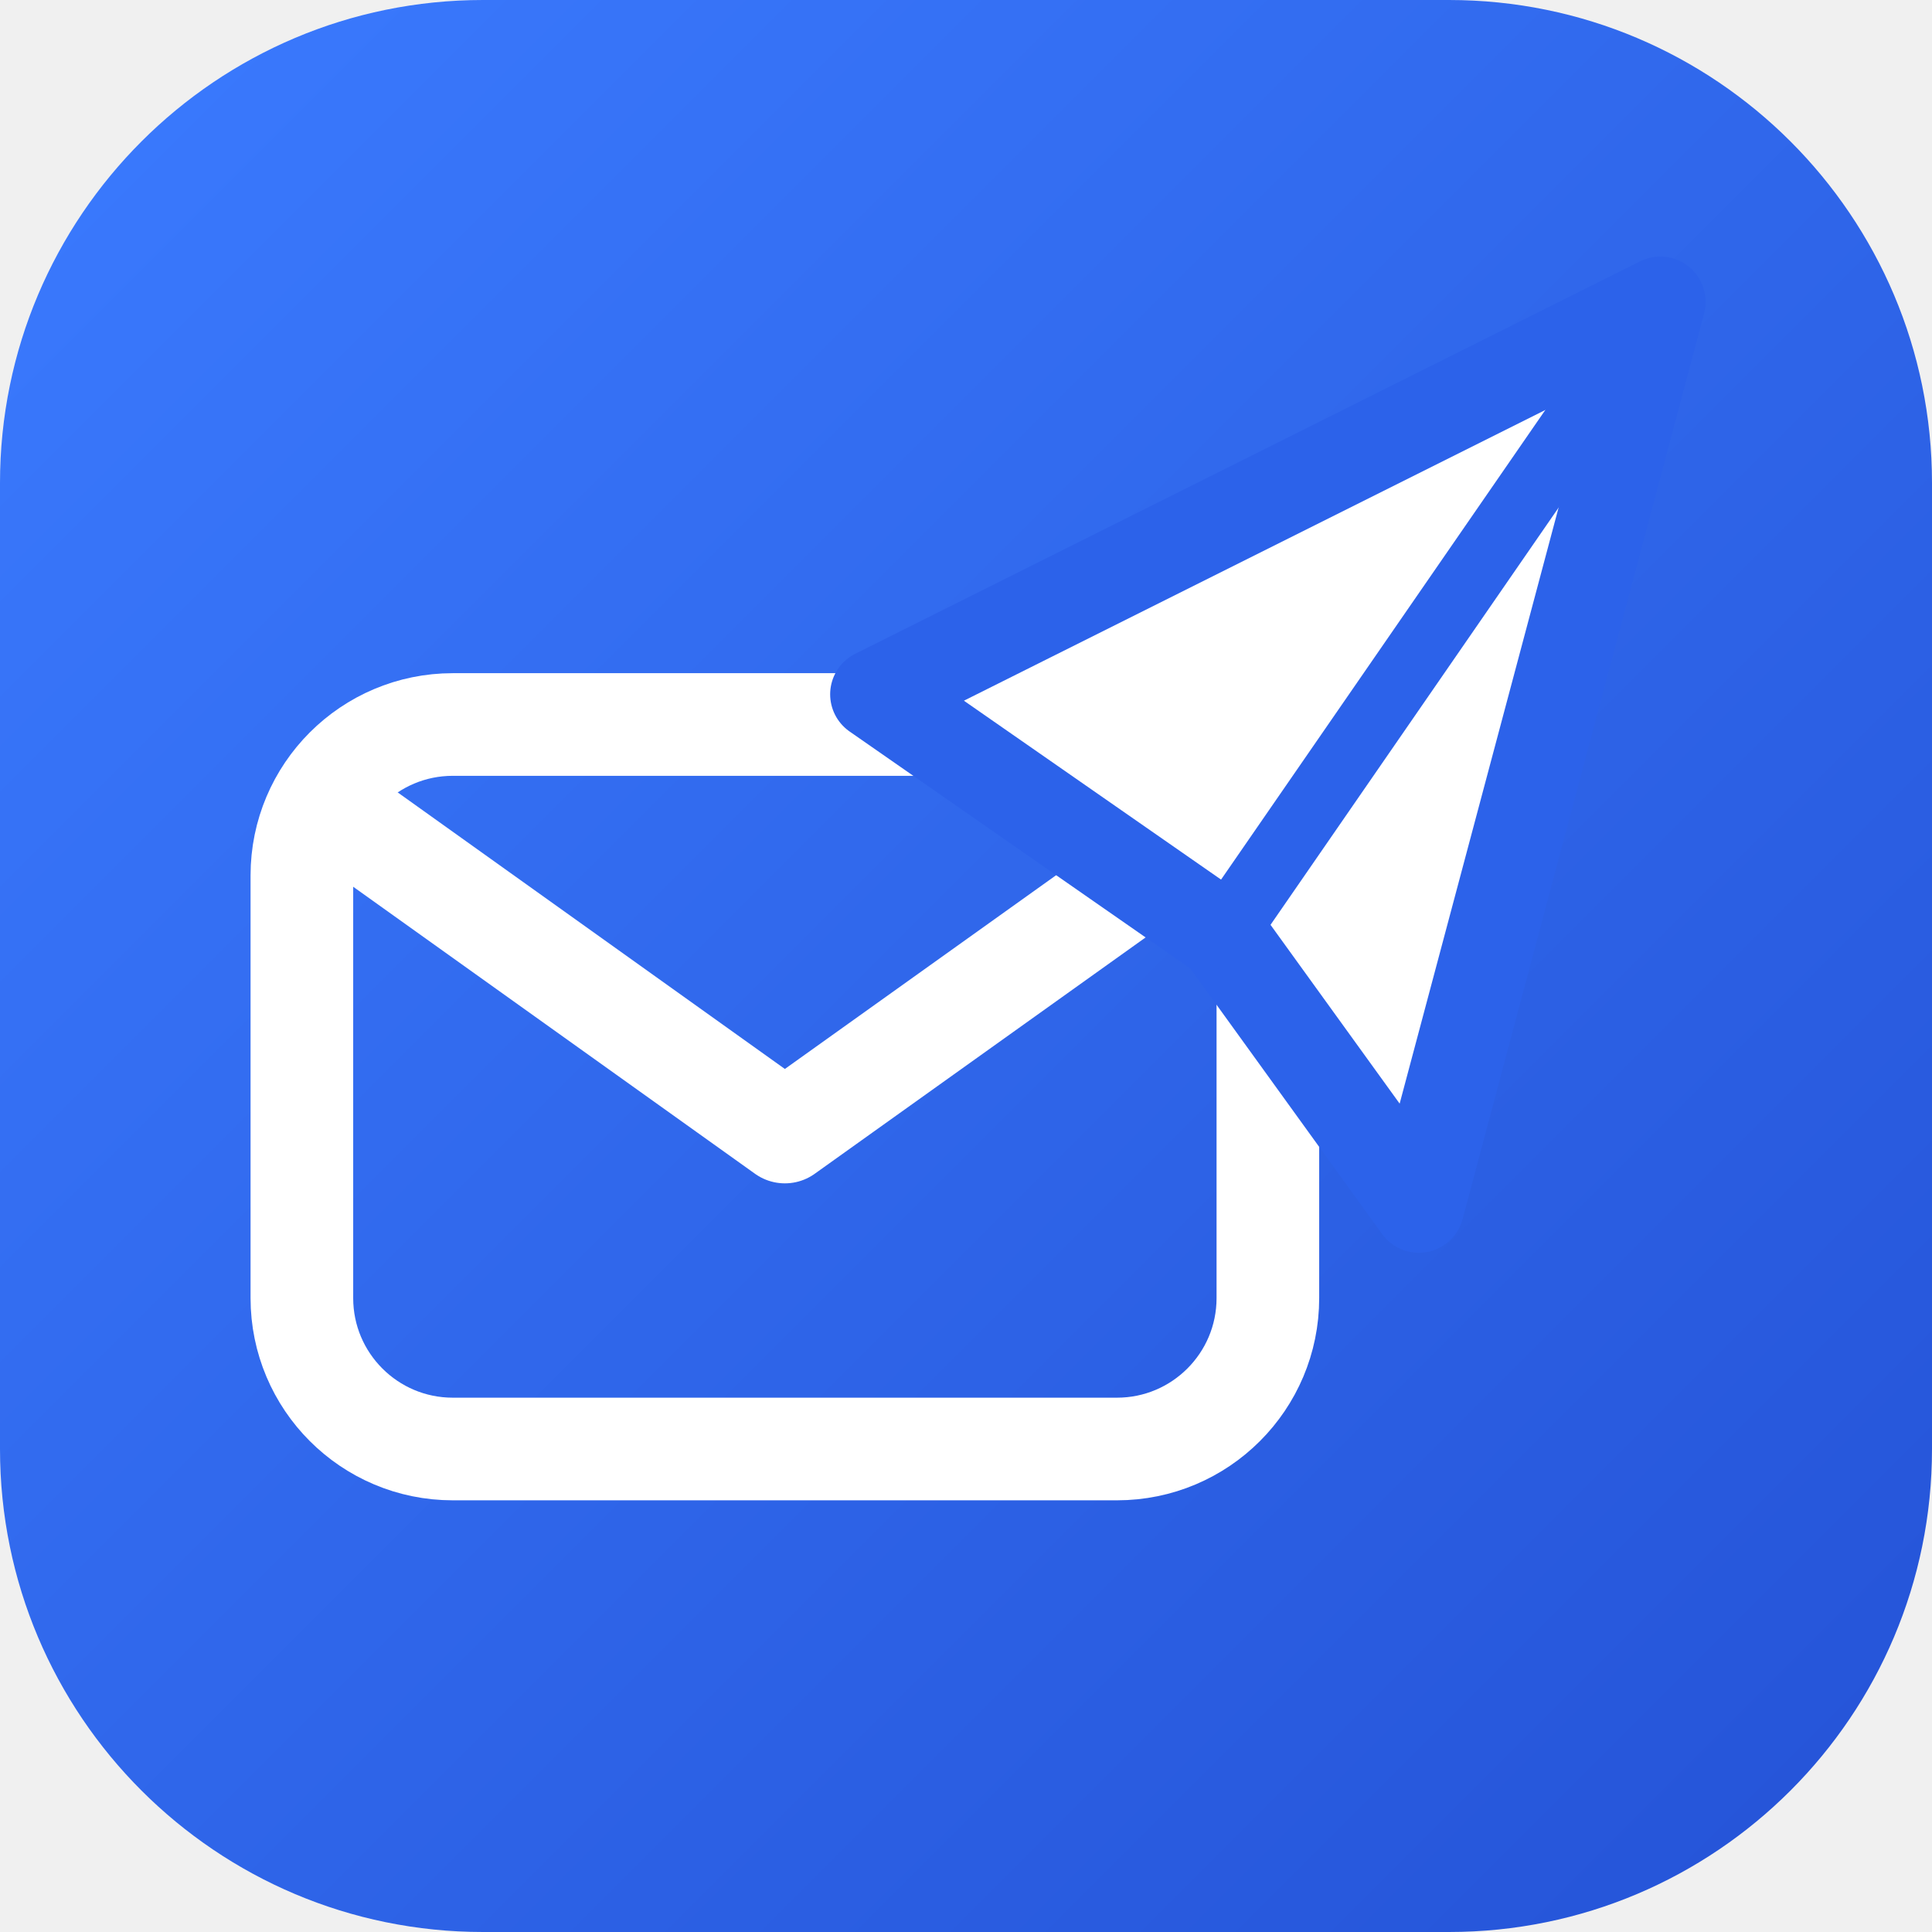
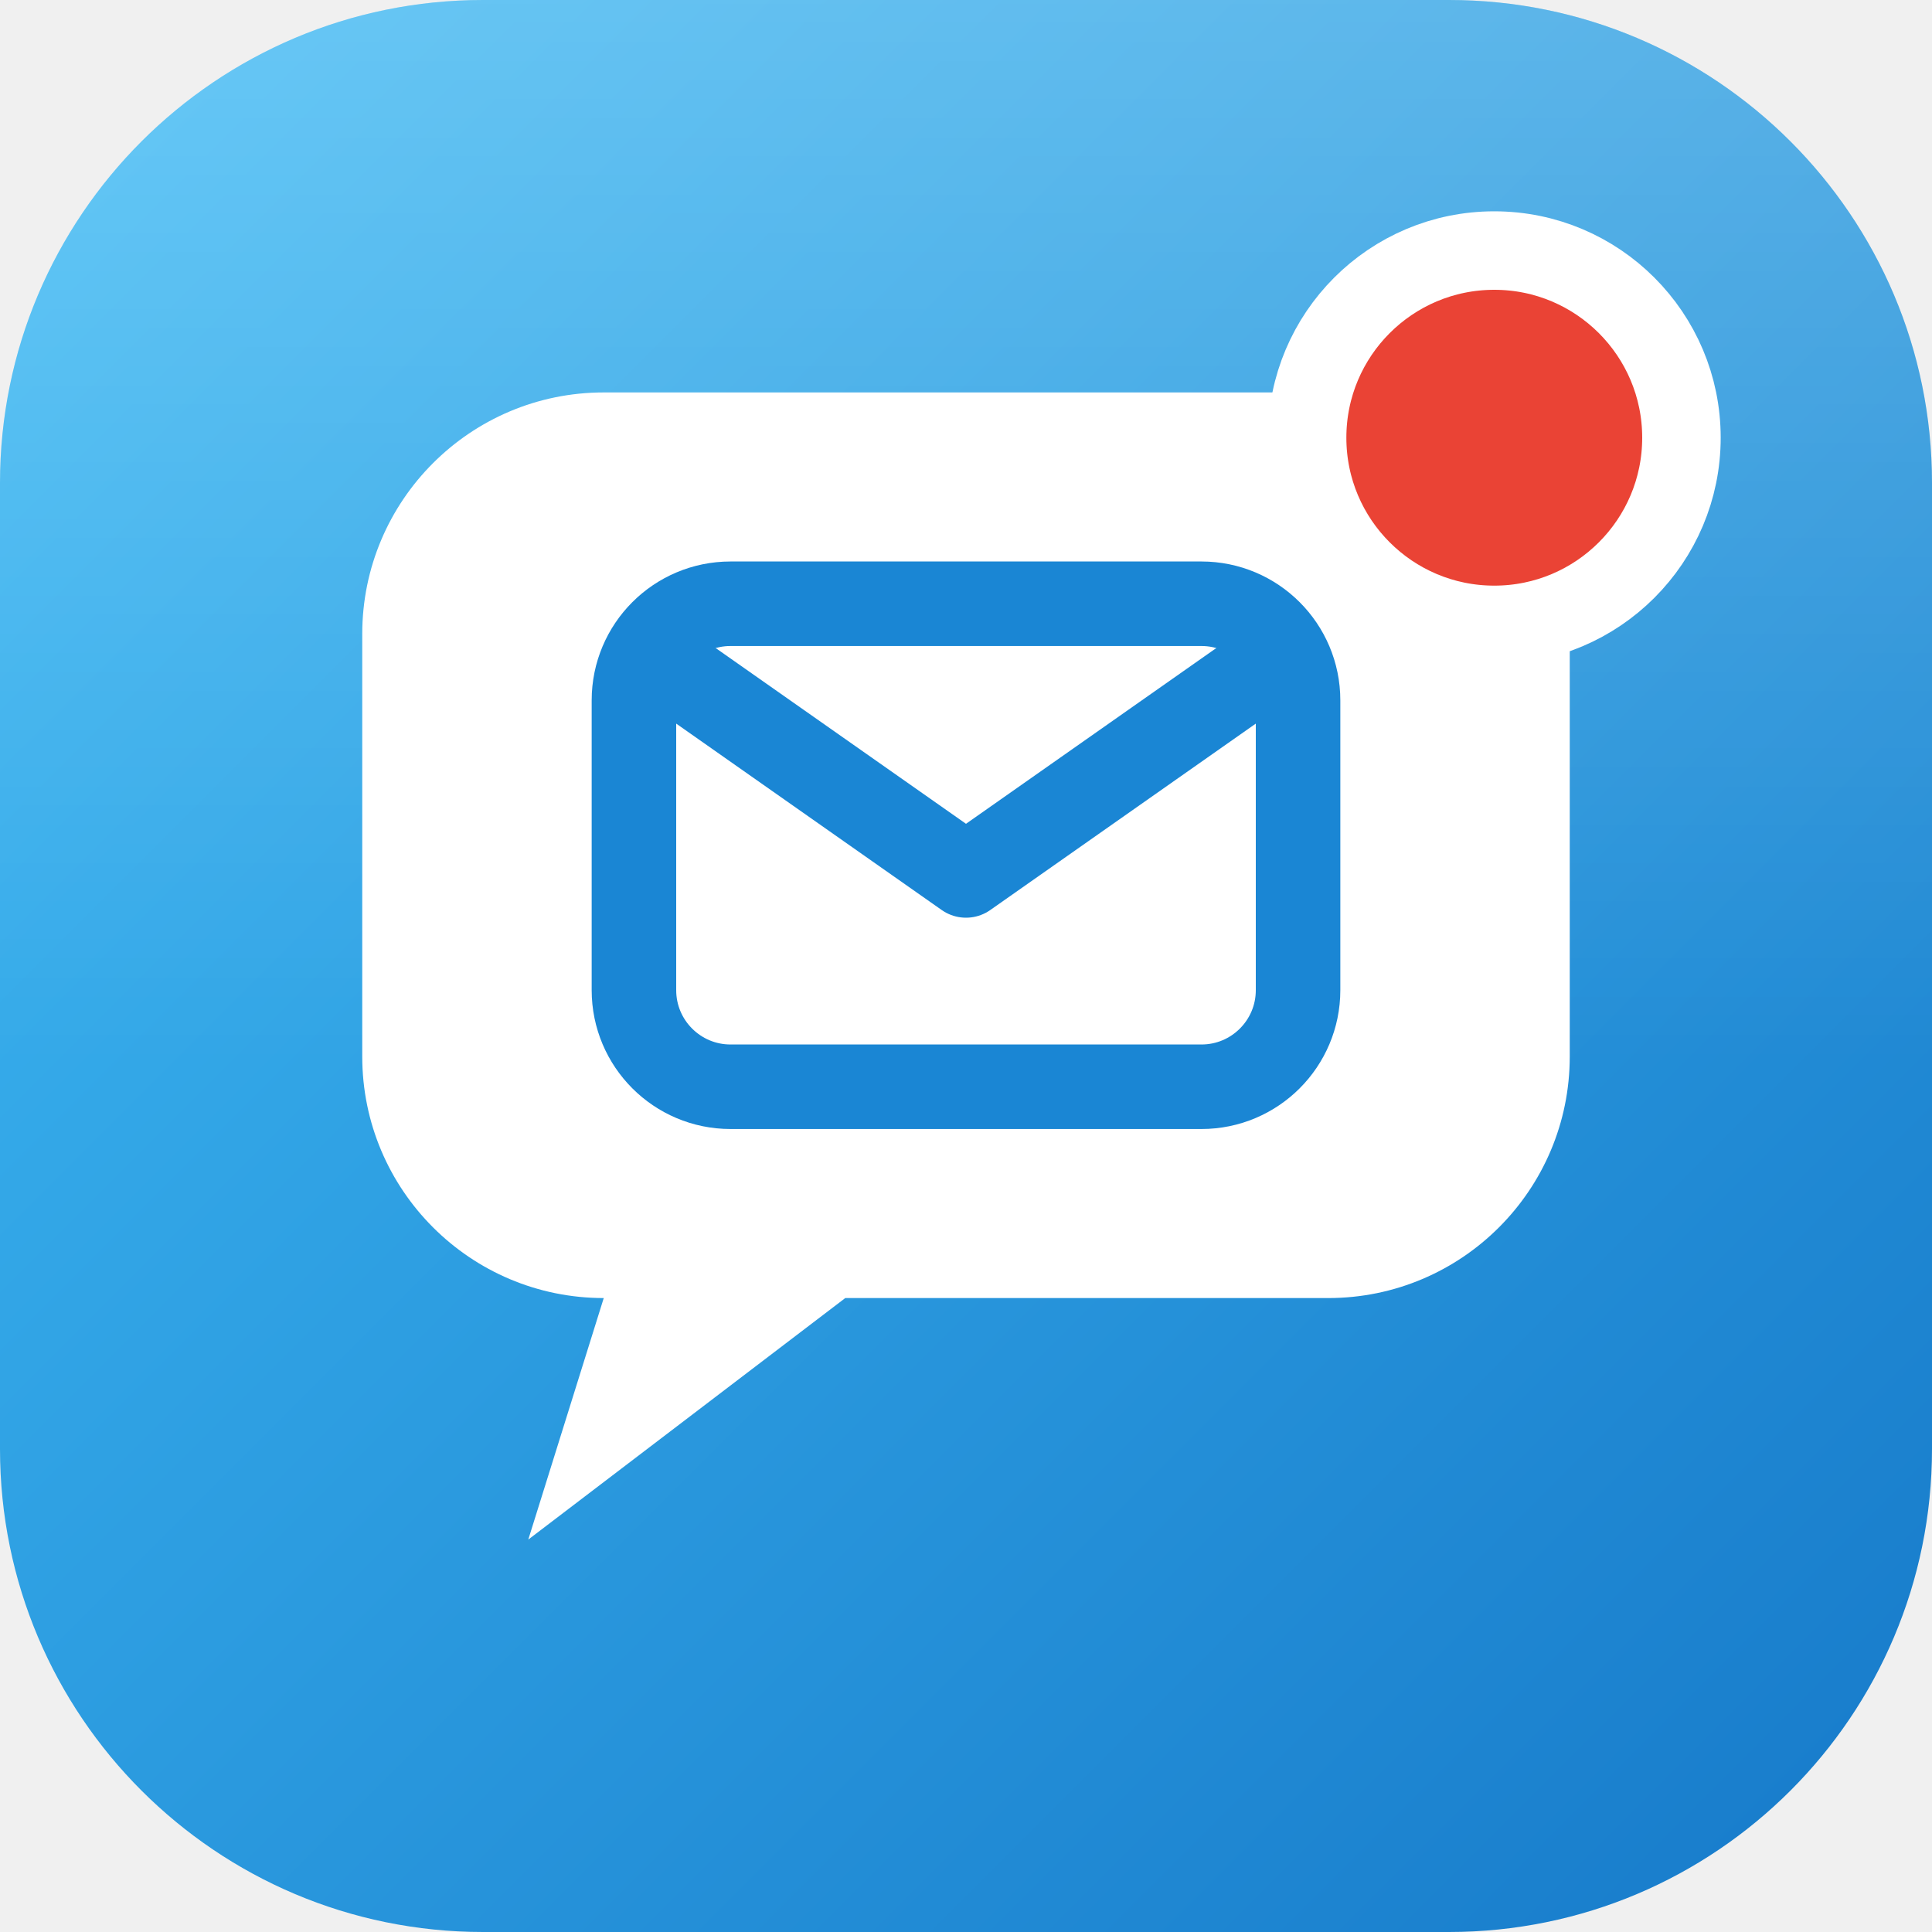
<svg xmlns="http://www.w3.org/2000/svg" viewBox="0 0 64 64" width="64" height="64">
  <defs>
-     <linearGradient id="g" x1="0" y1="0" x2="1" y2="1">
-       <stop offset="0" stop-color="#3b7bff" />
-       <stop offset="1" stop-color="#2452d6" />
+     <linearGradient id="mt-bg" x1="0" y1="0" x2="1" y2="1">
+       <stop offset="0" stop-color="#40bcf5" />
+       <stop offset="1" stop-color="#1679c9" />
+     </linearGradient>
+     <linearGradient id="mt-hi" x1="0" y1="0" x2="0" y2="1">
+       <stop offset="0" stop-color="#fff" stop-opacity=".22" />
+       <stop offset=".55" stop-color="#fff" stop-opacity="0" />
    </linearGradient>
  </defs>
-   <rect width="64" height="64" rx="16" fill="url(#g)" />
-   <rect x="10" y="24" width="32" height="24" rx="5" fill="none" stroke="#fff" stroke-width="3.4" />
-   <path d="M12 27.5 26 37.5 40 27.5" fill="none" stroke="#fff" stroke-width="3.4" stroke-linecap="round" stroke-linejoin="round" />
-   <path d="M29 23 55 10 47 40 40.5 31Z" fill="#fff" stroke="#2c62ea" stroke-width="3" stroke-linejoin="round" />
-   <path d="M55 10 40.5 31" fill="none" stroke="#2c62ea" stroke-width="2.2" stroke-linecap="round" />
+   <rect width="64" height="64" rx="16" fill="url(#mt-bg)" />
+   <rect width="64" height="64" rx="16" fill="url(#mt-hi)" />
+   <path d="M20 13H44A8 8 0 0 1 52 21V35A8 8 0 0 1 44 43H28L17.5 51 20 43A8 8 0 0 1 12 35V21A8 8 0 0 1 20 13Z" fill="#fff" />
+   <rect x="21" y="20" width="22" height="16" rx="3.2" fill="none" stroke="#1a86d4" stroke-width="2.8" />
+   <path d="M22.6 22.4 32 29 41.4 22.4" fill="none" stroke="#1a86d4" stroke-width="2.8" stroke-linecap="round" stroke-linejoin="round" />
+   <circle cx="49.5" cy="14.5" r="6.2" fill="#ea4335" stroke="#fff" stroke-width="2.6" />
</svg>
